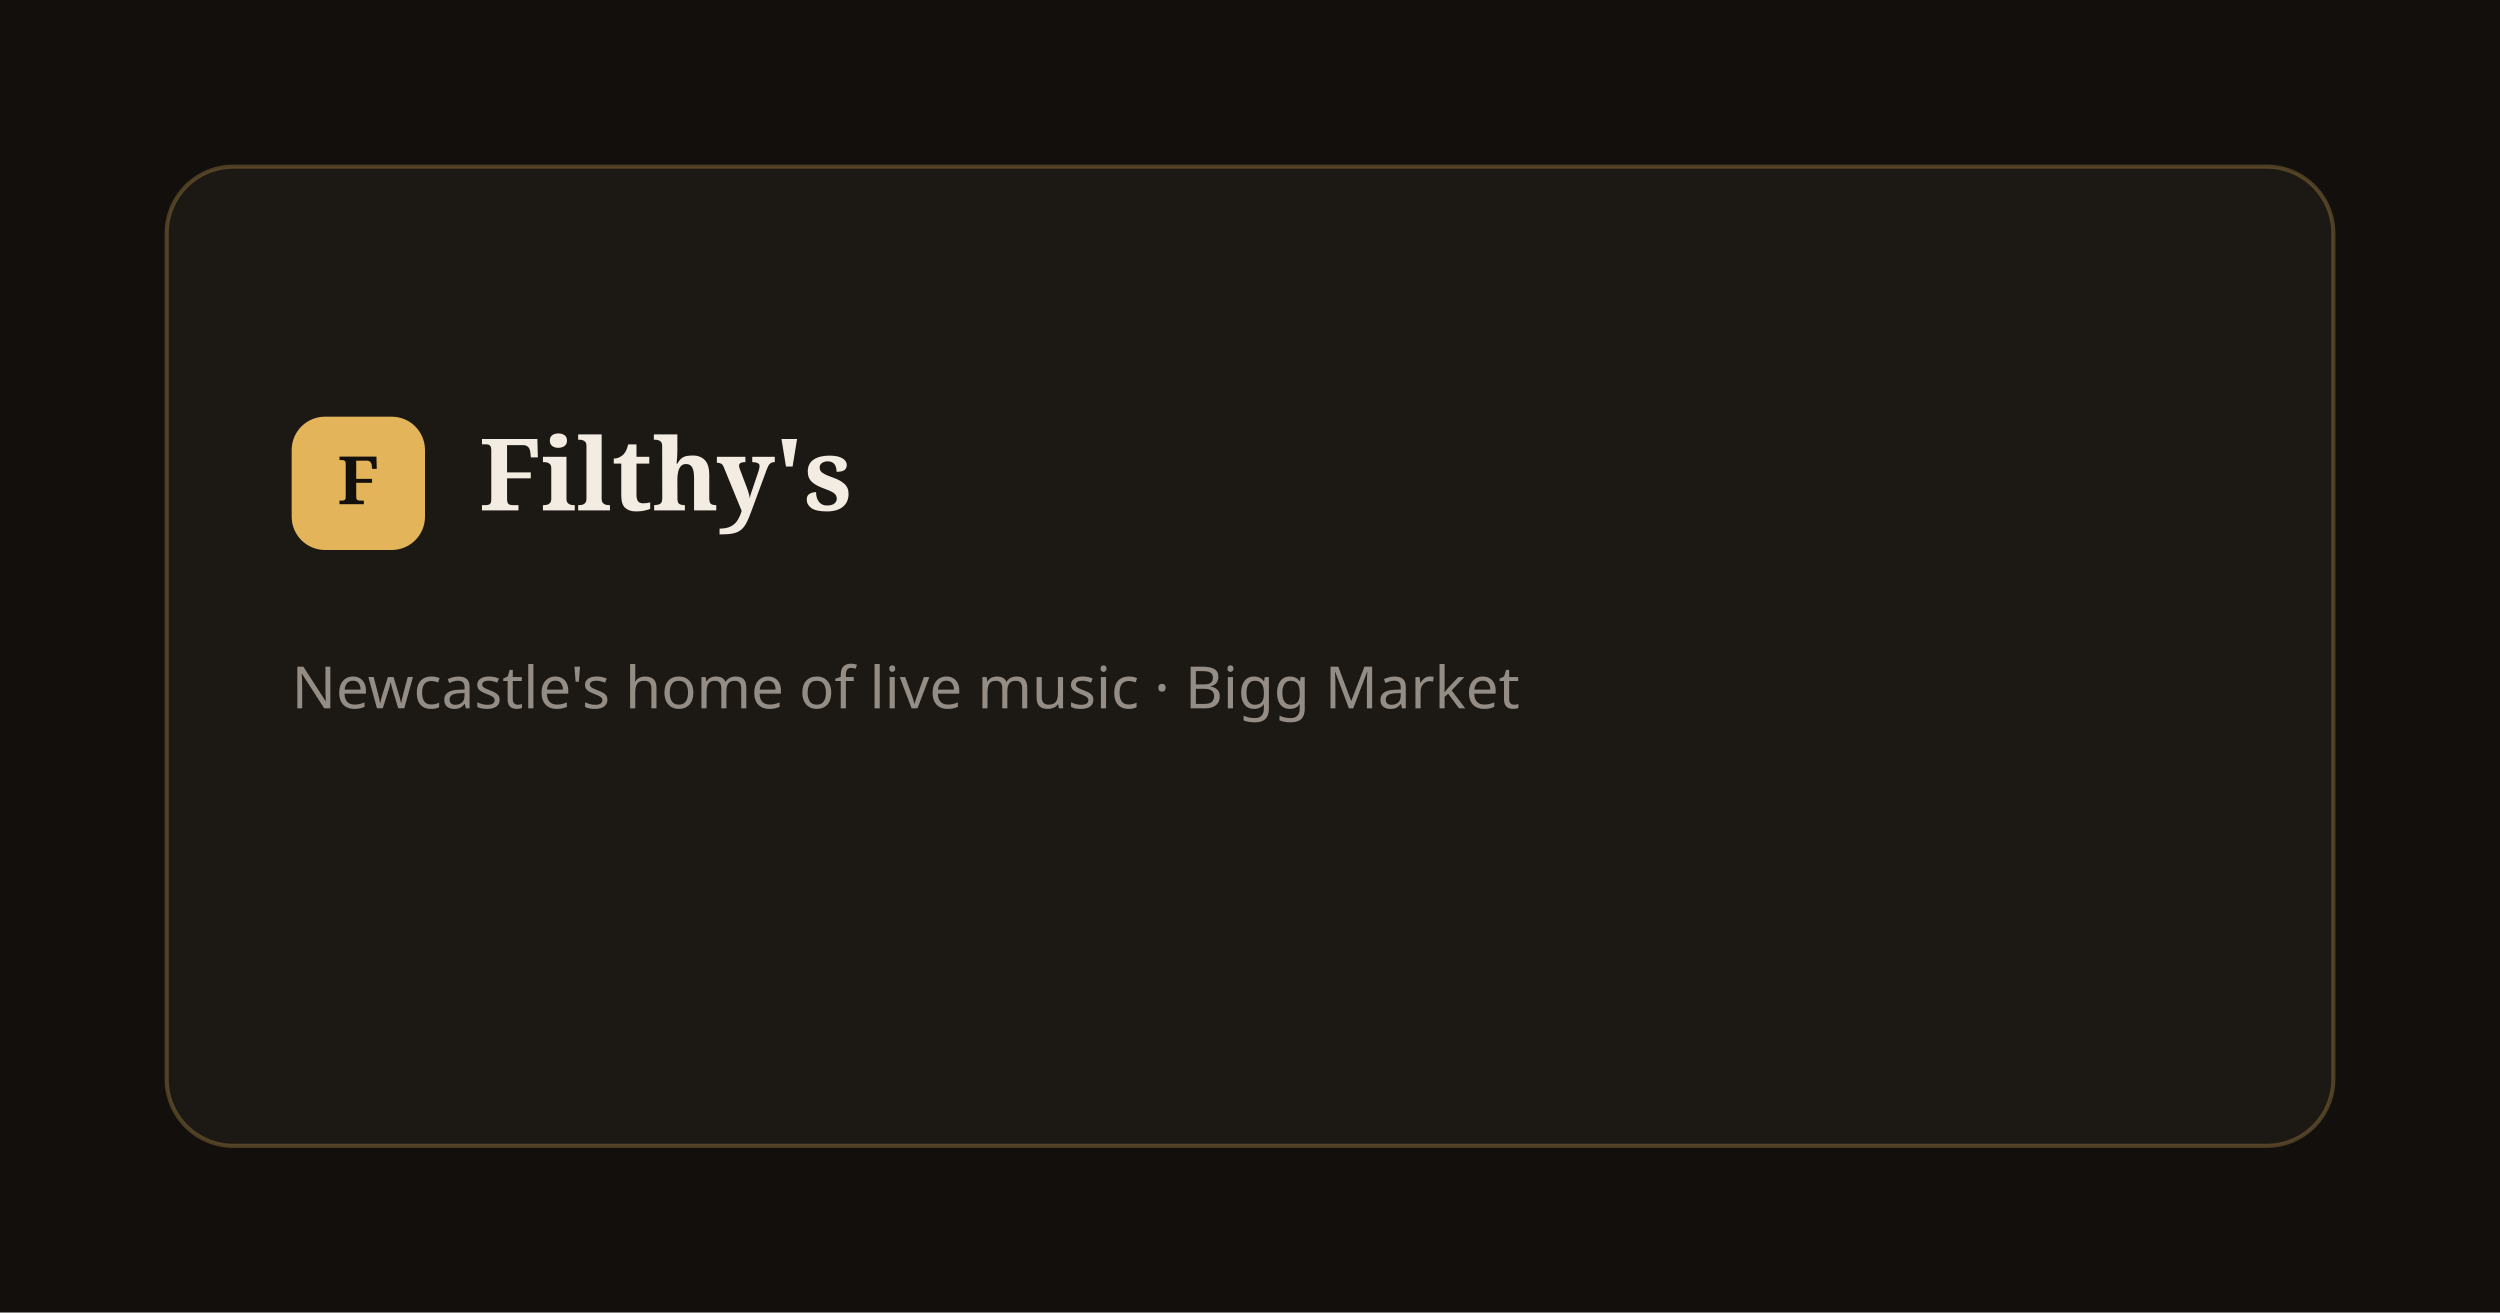
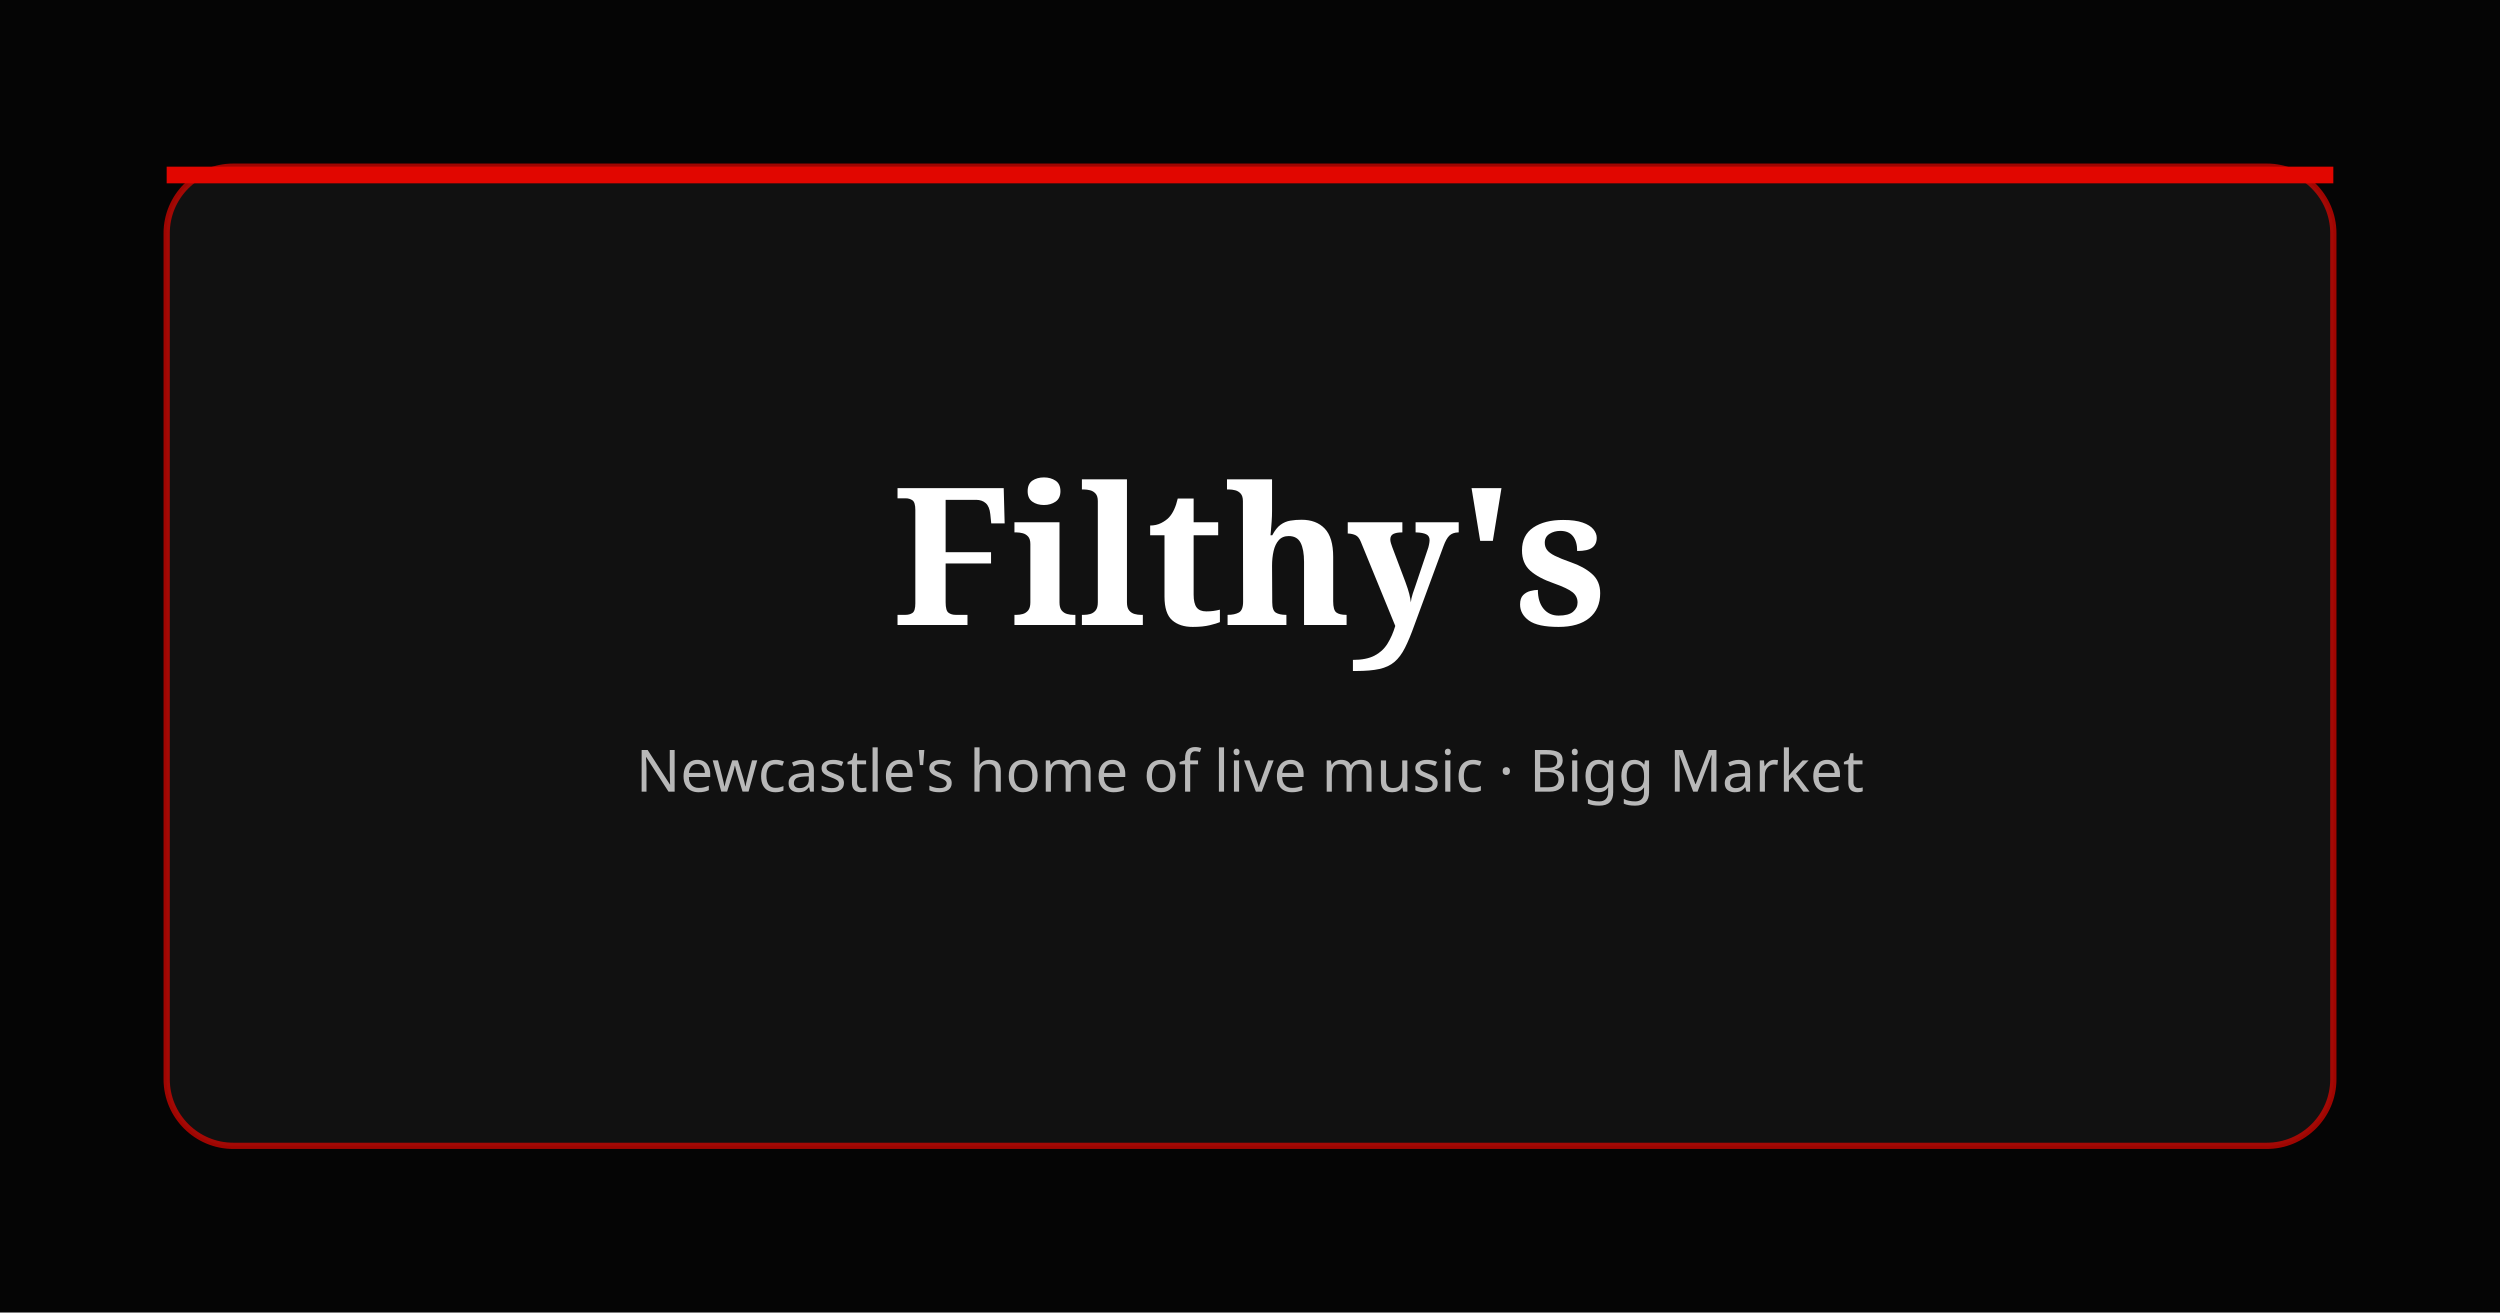
<svg xmlns="http://www.w3.org/2000/svg" width="1200" height="630" viewBox="0 0 1200 630">
-   <rect width="1200" height="630" fill="#120f0c" />
-   <rect x="80" y="80" width="1040" height="470" rx="32" fill="#1c1814" stroke="#e4b45a" stroke-opacity="0.28" stroke-width="2" />
-   <rect x="140" y="200" width="64" height="64" rx="16" fill="#e4b45a" />
-   <text x="172" y="242" text-anchor="middle" font-family="Georgia, serif" font-size="32" font-weight="700" fill="#120f0c">F</text>
-   <text x="230" y="245" font-family="Georgia, serif" font-size="48" font-weight="600" fill="#f3ece2">Filthy's</text>
-   <text x="140" y="340" font-family="system-ui, sans-serif" font-size="28" fill="#f3ece2" fill-opacity="0.55">Newcastle's home of live music · Bigg Market</text>
+   <rect width="1200" height="630" fill="#050505" />
+   <rect x="80" y="80" width="1040" height="470" rx="32" fill="#111111" stroke="#e10600" stroke-opacity="0.7" stroke-width="3" />
+   <rect x="80" y="80" width="1040" height="8" rx="0" fill="#e10600" />
+   <text x="600" y="300" text-anchor="middle" font-family="Georgia, serif" font-size="92" font-weight="700" fill="#ffffff">Filthy's</text>
+   <text x="600" y="380" text-anchor="middle" font-family="system-ui, sans-serif" font-size="28" fill="#ffffff" fill-opacity="0.7">Newcastle's home of live music · Bigg Market</text>
</svg>
